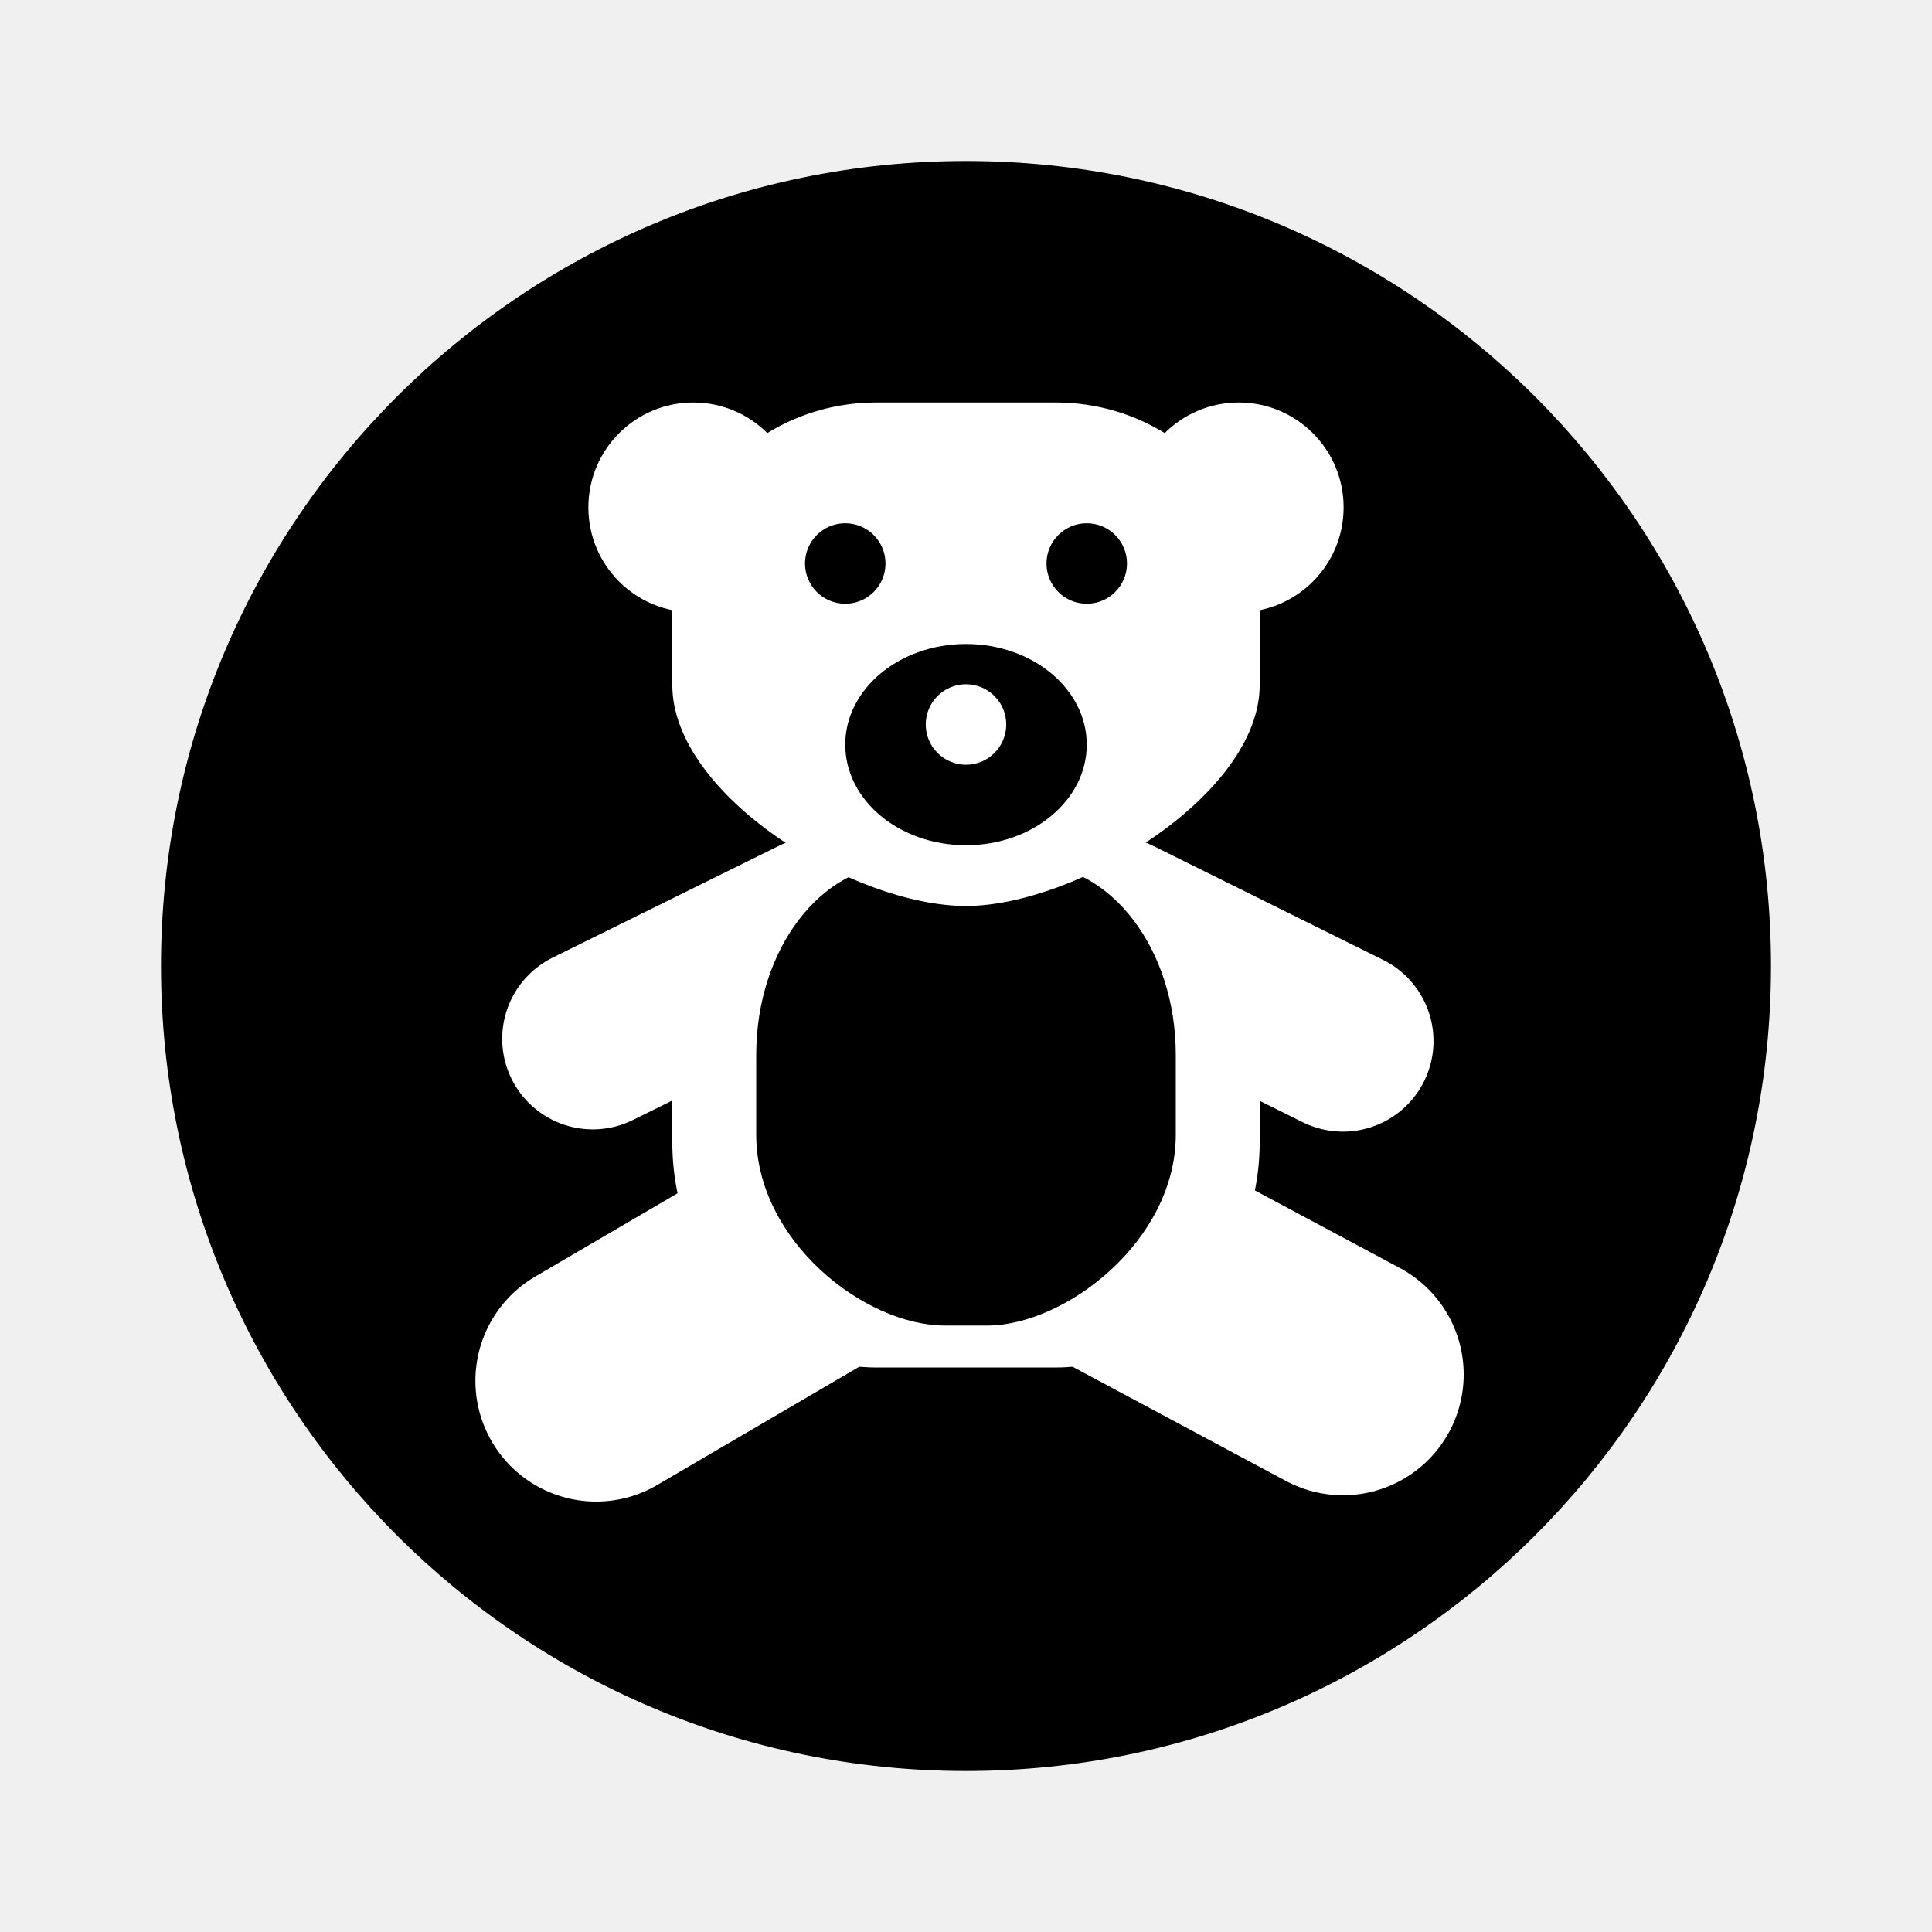
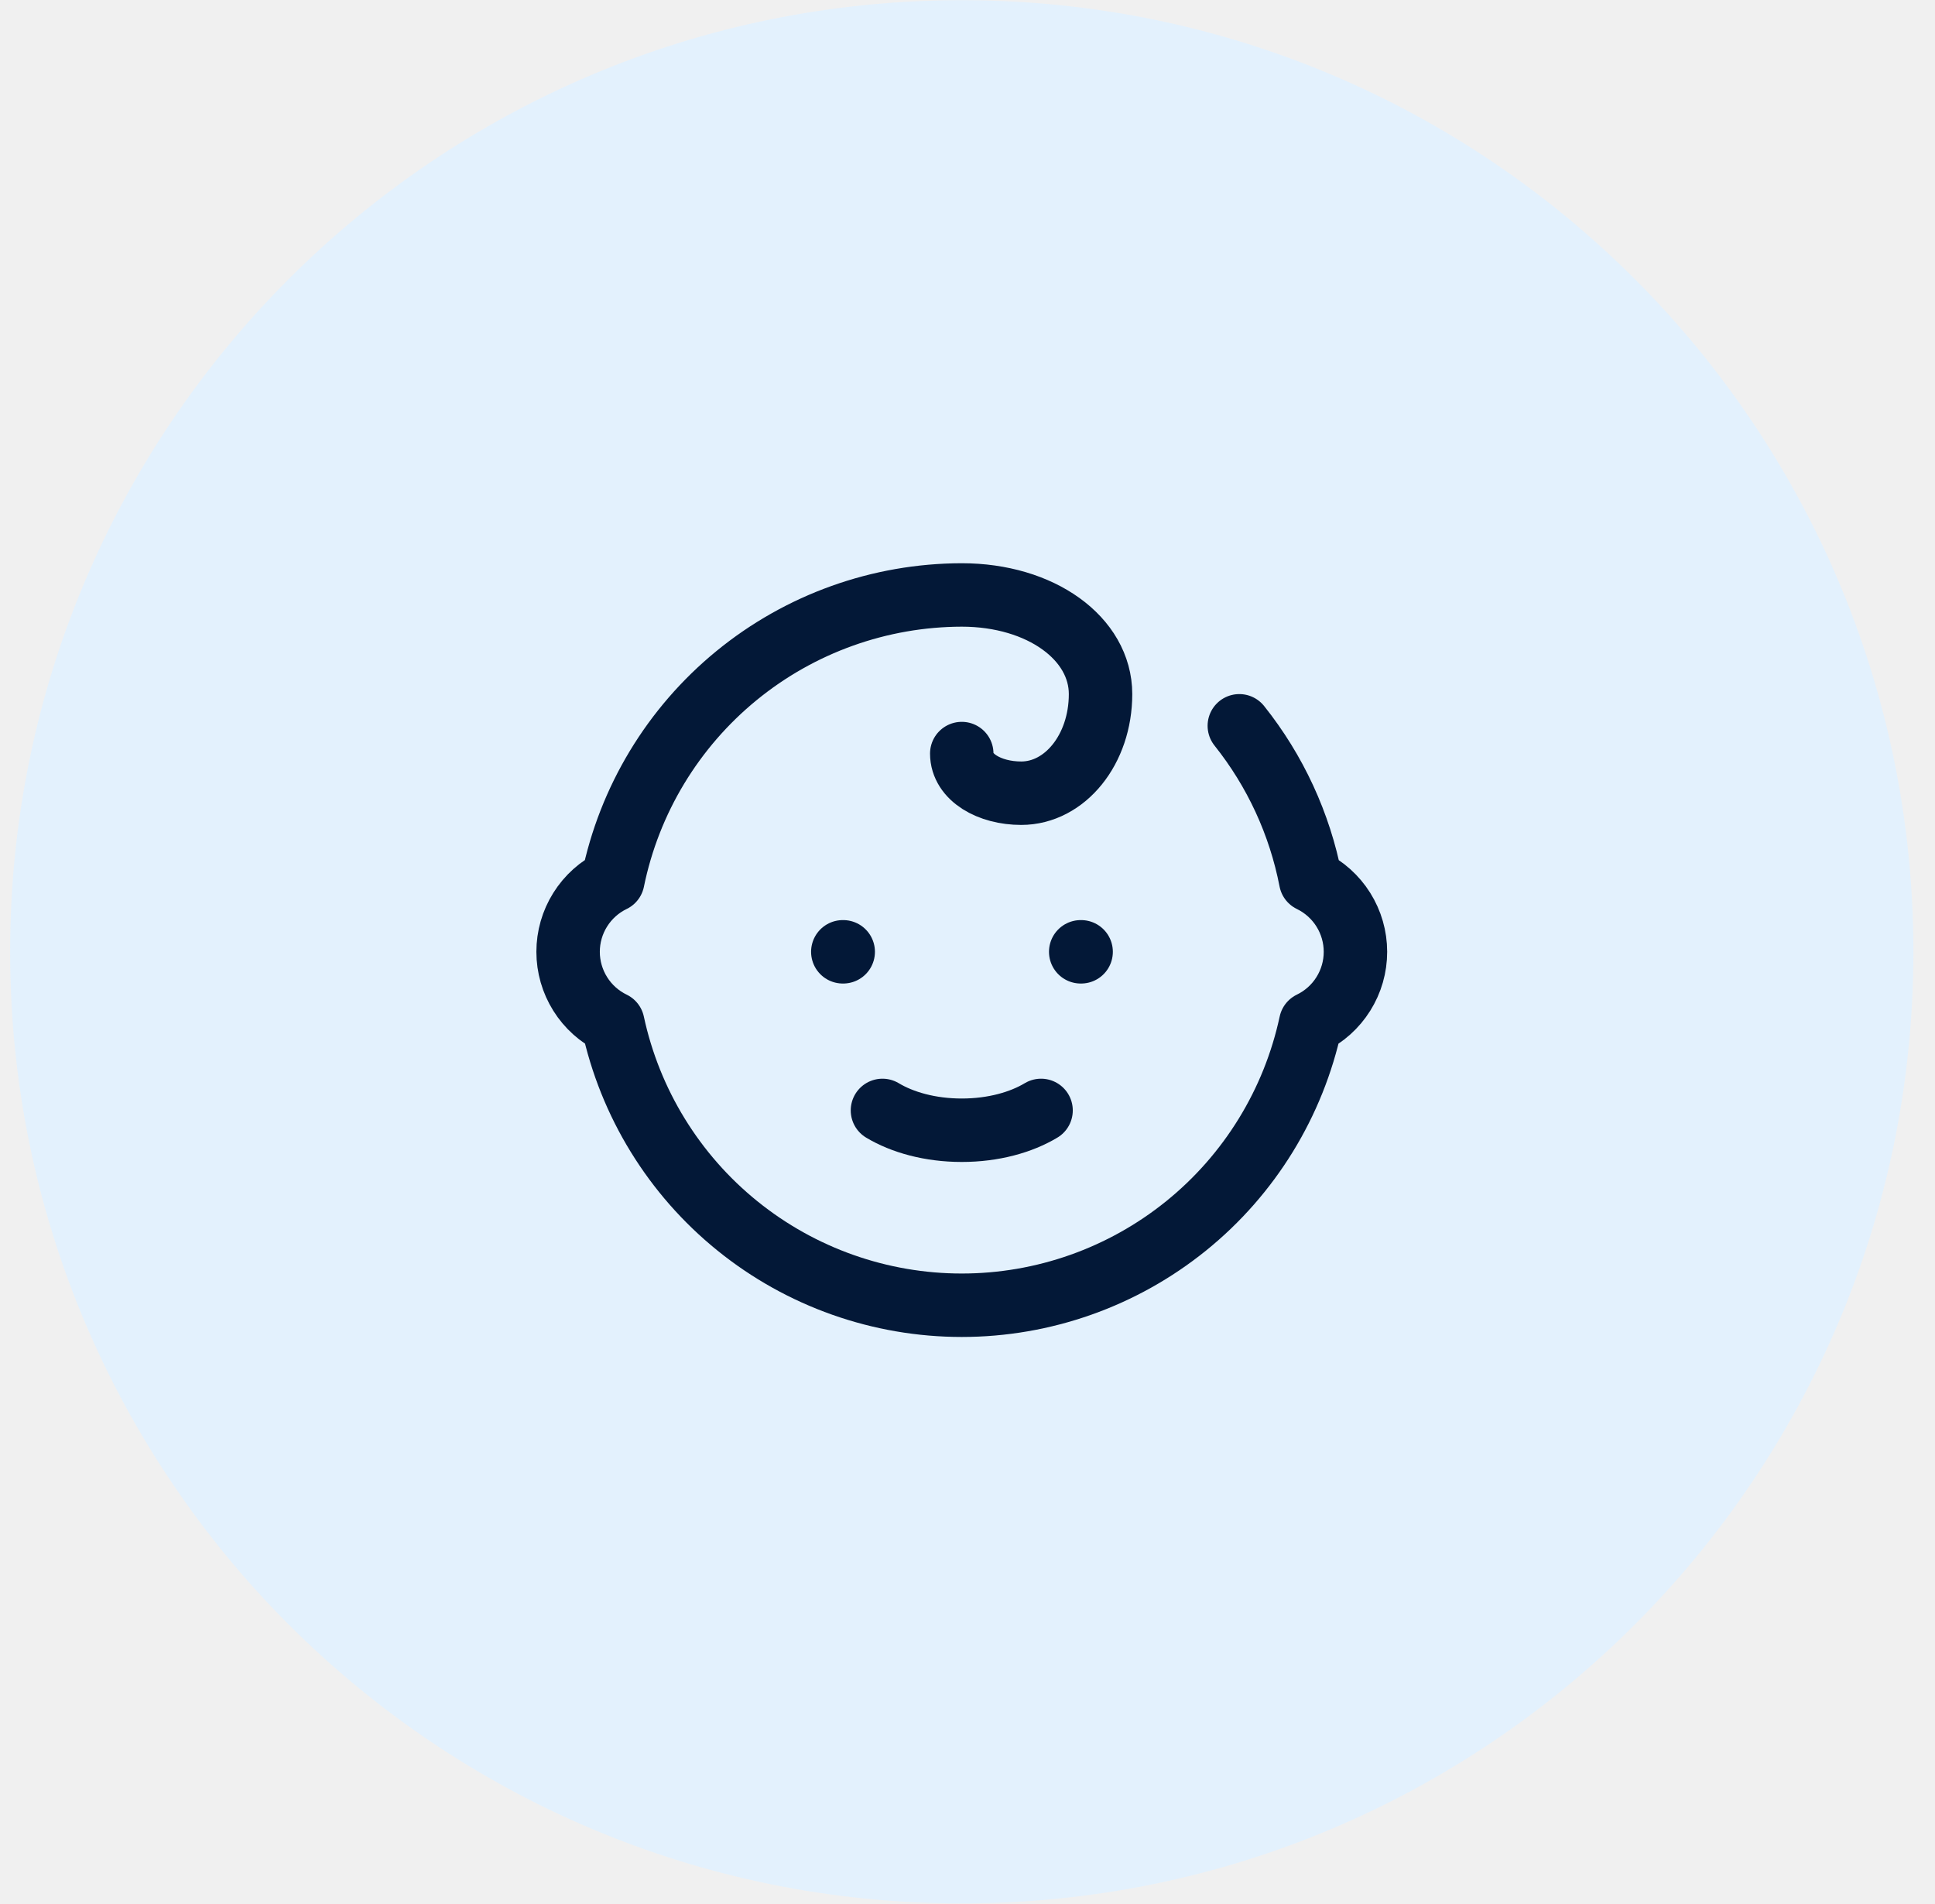
- <svg xmlns="http://www.w3.org/2000/svg" viewBox="0 0 48 48" fill="none">
-   <path d="M24 48C37.255 48 48 37.255 48 24C48 10.745 37.255 0 24 0C10.745 0 0 10.745 0 24C0 37.255 10.745 48 24 48Z" />
-   <path d="M24 44C35.046 44 44 35.046 44 24C44 12.954 35.046 4 24 4C12.954 4 4 12.954 4 24C4 35.046 12.954 44 24 44Z" fill="currentColor" />
-   <path d="M20.352 23.03 14.727 25.809M27.648 23.03 33.365 25.865" stroke="#fff" stroke-width="4.5" stroke-linecap="round" />
-   <path d="M28.17 31.369 33.365 34.149M19.83 31.369 14.811 34.306" stroke="#fff" stroke-width="6" stroke-linecap="round" />
-   <path d="M26.227 33.975H21.773C18.964 33.975 16.703 31.477 16.703 28.373V26.026C16.703 22.922 18.964 20.424 21.773 20.424H26.227C29.036 20.424 31.297 22.922 31.297 26.026V28.373C31.297 31.477 28.967 33.975 26.227 33.975V33.975Z" fill="#fff" />
-   <path d="M24.521 32.933H23.479C21.472 32.933 18.788 30.819 18.788 28.193V26.207C18.788 23.58 20.403 21.466 22.41 21.466H25.591C27.597 21.466 29.212 23.58 29.212 26.207V28.193C29.212 30.819 26.479 32.933 24.521 32.933Z" fill="currentColor" />
-   <path d="M17.224 15.212C18.664 15.212 19.83 14.045 19.83 12.606 19.83 11.167 18.664 10 17.224 10 15.785 10 14.618 11.167 14.618 12.606 14.618 14.045 15.785 15.212 17.224 15.212ZM30.776 15.212C32.215 15.212 33.382 14.045 33.382 12.606 33.382 11.167 32.215 10 30.776 10 29.336 10 28.17 11.167 28.17 12.606 28.17 14.045 29.336 15.212 30.776 15.212Z" fill="#fff" />
-   <path d="M24 22.509C21.191 22.509 16.703 19.759 16.703 17.019V14.946C16.703 12.206 18.964 10 21.773 10H26.227C29.036 10 31.297 12.206 31.297 14.946V17.019C31.297 19.759 26.741 22.509 24 22.509Z" fill="#fff" />
-   <circle cx="21" cy="14" r="1" fill="currentColor" />
-   <circle cx="27" cy="14" r="1" fill="currentColor" />
-   <ellipse cx="24" cy="18.5" rx="3" ry="2.5" fill="currentColor" />
-   <circle cx="24" cy="18" r="1" fill="#fff" />
+ <svg xmlns="http://www.w3.org/2000/svg" fill="none" height="60" viewBox="0 0 61 60" width="61">
+   <rect fill="#e3f1fd" height="60" rx="30" width="60" x=".319" y=".006" />
+   <g stroke="#031837" stroke-linecap="round" stroke-linejoin="round" stroke-width="2">
+     <path d="M26.569 30.006h.013M34.069 30.006h.013M27.819 35.006c.625.375 1.5.625 2.5.625s1.875-.25 2.5-.625" />
+     <path d="m39.069 22.881c1.133 1.42 1.905 3.092 2.25 4.875.423.205.779.524 1.029.922.249.398.382.858.382 1.328 0 .47-.132.93-.382 1.328-.249.398-.606.718-1.029.922-.54 2.517-1.926 4.773-3.928 6.391-2.002 1.618-4.498 2.501-7.072 2.501-2.574 0-5.07-.883-7.072-2.501-2.002-1.618-3.388-3.874-3.928-6.391-.423-.205-.779-.524-1.028-.922-.249-.398-.382-.858-.382-1.328 0-.47.132-.93.382-1.328.249-.398.606-.718 1.028-.922.518-2.537 1.895-4.817 3.899-6.457s4.512-2.538 7.101-2.543c2.5 0 4.375 1.375 4.375 3.125s-1.125 3.125-2.5 3.125c-1 0-1.875-.5-1.875-1.25" />
+   </g>
</svg>
